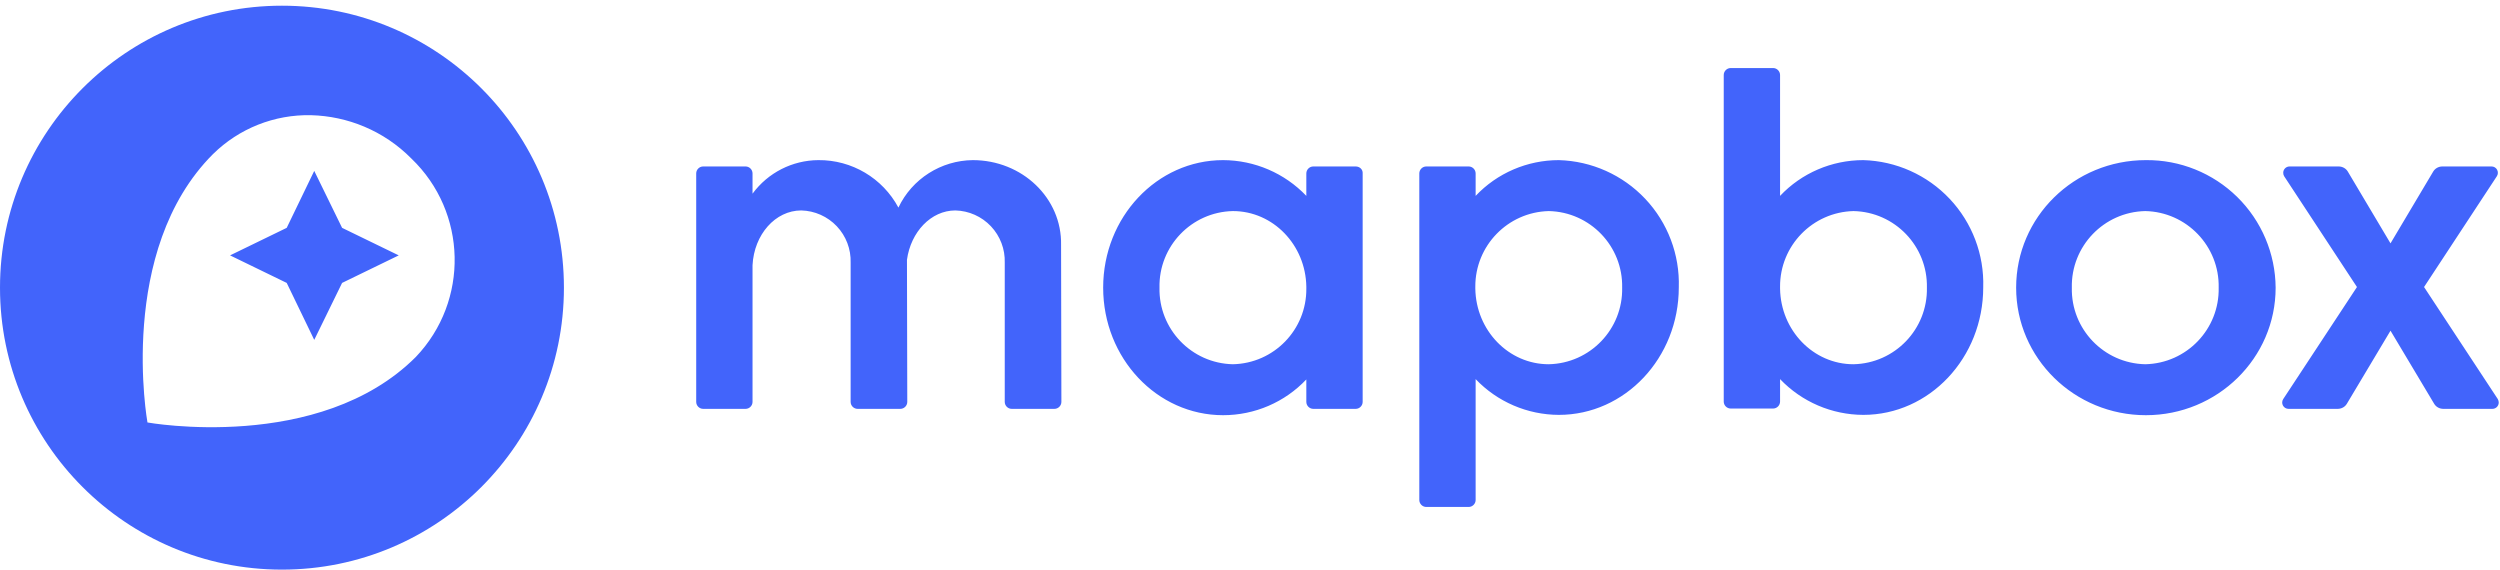
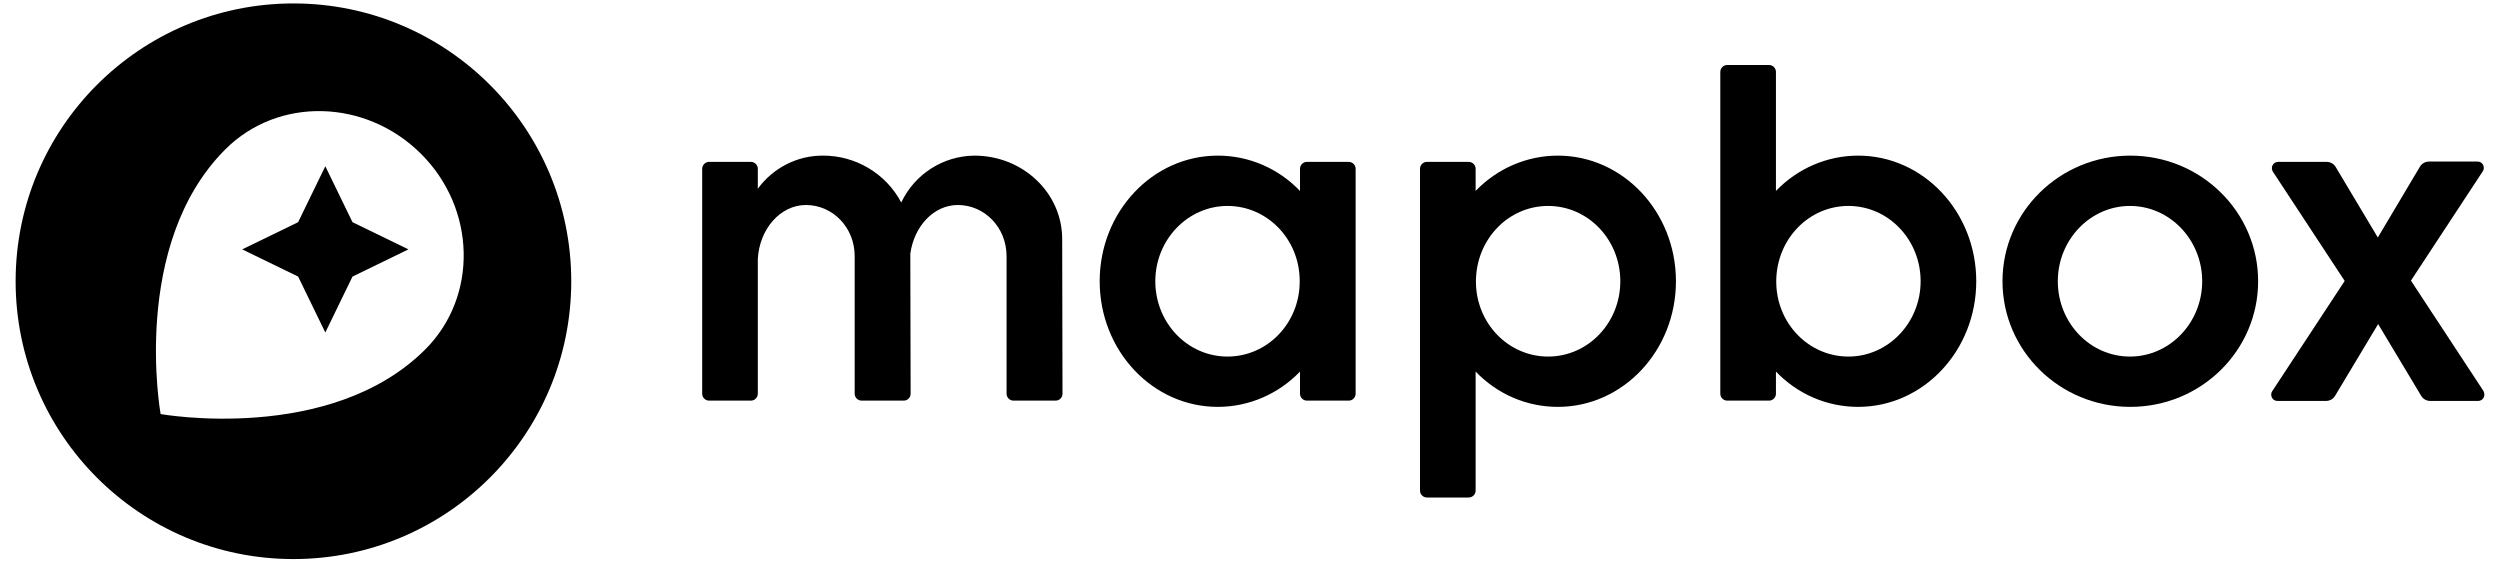
- <svg xmlns="http://www.w3.org/2000/svg" viewBox="0 0 790 180">
-   <path d="M89.1 1.8a89.1 89.1 0 1 0 0 178.2 89.1 89.1 0 0 0 0-178.2zm457.8 19.7c-1.2 0-2.2 1-2.2 2.2v103.2c0 1.2 1 2.2 2.2 2.2h13.4c1.2 0 2.2-1 2.2-2.2v-7.1a36.5 36.5 0 0 0 26.3 11.3c20.9 0 37.9-18 37.9-40.3a39 39 0 0 0-37.9-40.2c-10 0-19.5 4.1-26.3 11.3V23.7c0-1.2-1-2.2-2.2-2.2h-13.4zM98.3 36.4c11.4.3 22.9 4.8 31.7 13.7a44.4 44.4 0 0 1 1.4 62.7c-30.5 30.5-84.8 20.7-84.8 20.7s-9.8-54.3 20.7-84.8a42.8 42.8 0 0 1 31-12.3zm160.3 14.2a26 26 0 0 0-20.8 10.6v-6.4c0-1.2-1-2.2-2.2-2.2h-13.4c-1.2 0-2.2 1-2.2 2.2V127c0 1.2 1 2.2 2.2 2.2h13.4c1.2 0 2.2-1 2.2-2.2V83.8c.5-9.7 7.2-17.3 15.4-17.3A16 16 0 0 1 268.8 83v44c0 1.2 1 2.2 2.2 2.2h13.5c1.2 0 2.2-1 2.2-2.2l-.1-44.9c1.2-8.8 7.6-15.6 15.3-15.6A16 16 0 0 1 317.5 83v44c0 1.2 1 2.2 2.2 2.2h13.5c1.2 0 2.2-1 2.2-2.2l-.1-49.6c.3-14.8-12.3-26.8-27.9-26.8-10 .1-19.2 5.9-23.5 15a28.4 28.4 0 0 0-25.3-15zm127.9 0c-20.9 0-37.9 18-37.9 40.3 0 22.3 17 40.3 37.9 40.3 10 0 19.5-4.1 26.3-11.3v7.1c0 1.2 1 2.2 2.2 2.2h13.4c1.2 0 2.2-1 2.2-2.2V54.8c.1-1.2-.9-2.2-2.2-2.2H415c-1.2 0-2.2 1-2.2 2.2v7.1a36.5 36.5 0 0 0-26.3-11.3zm106.1 0c-10 0-19.5 4.1-26.3 11.3v-7.1c0-1.2-1-2.2-2.2-2.2h-13.4c-1.2 0-2.2 1-2.2 2.2V158c0 1.2 1 2.2 2.2 2.2h13.4c1.2 0 2.2-1 2.2-2.2v-38.2a36.5 36.5 0 0 0 26.3 11.3c20.9 0 37.9-18 37.9-40.3a39 39 0 0 0-37.9-40.2zm185.5 0c-22.7 0-41 18-41 40.3 0 22.3 18.4 40.3 41 40.3s41-18 41-40.3a40.6 40.6 0 0 0-41-40.3zm45.4 2a2 2 0 0 0-2 2c0 .4.1.8.3 1.1l23 35-23.3 35.4a2 2 0 0 0 1.7 3.1h15.5c1.2 0 2.3-.6 2.9-1.6l13.8-23.1 13.8 23.1c.6 1 1.7 1.6 2.9 1.6h15.5a2 2 0 0 0 2-2c0-.4-.1-.7-.3-1.1L766 90.7l23-35a2 2 0 0 0-1.7-3.1h-15.5c-1.2 0-2.3.6-2.9 1.6l-13.5 22.7-13.5-22.7c-.6-1-1.7-1.6-2.9-1.6h-15.5zM99.3 54l-8.7 18-17.9 8.7 17.9 8.7 8.7 18 8.8-18 17.9-8.7-17.9-8.7-8.8-18zm290.3 12.7c12.7 0 23 10.7 23.2 23.9v.6a23.7 23.7 0 0 1-23.2 23.9 23.7 23.7 0 0 1-23.2-24.2 23.7 23.7 0 0 1 23.2-24.2zm99.8 0a23.7 23.7 0 0 1 23.2 24.2 23.7 23.7 0 0 1-23.2 24.2c-12.7 0-23-10.7-23.2-23.9v-.6a23.8 23.8 0 0 1 23.2-23.9zm96.3 0a23.7 23.7 0 0 1 23.2 24.2 23.7 23.7 0 0 1-23.2 24.2c-12.7 0-23-10.7-23.2-23.9v-.6a23.8 23.8 0 0 1 23.2-23.9zm92.2 0a23.7 23.7 0 0 1 23.2 24.2 23.7 23.7 0 0 1-23.2 24.2 23.7 23.7 0 0 1-23.2-24.2 23.7 23.7 0 0 1 23.2-24.2z" fill="#4264fb" />
+ <svg xmlns="http://www.w3.org/2000/svg" version="1.1" id="new" x="0px" y="0px" viewBox="0 0 800 180" style="enable-background:new 0 0 800 180;" xml:space="preserve">
+   <g>
+     <g>
+       <path d="M594.6,49.8c-9.9,0-19.4,4.1-26.3,11.3V23c0-1.2-1-2.2-2.2-2.2l0,0h-13.4c-1.2,0-2.2,1-2.2,2.2v103c0,1.2,1,2.2,2.2,2.2    h13.4c1.2,0,2.2-1,2.2-2.2v0v-7.1c6.9,7.2,16.3,11.3,26.3,11.3c20.9,0,37.8-18,37.8-40.2S615.5,49.8,594.6,49.8z M591.5,114.1    c-12.7,0-23-10.6-23.1-23.8v-0.6c0.2-13.2,10.4-23.8,23.1-23.8c12.8,0,23.1,10.8,23.1,24.1S604.2,114.1,591.5,114.1L591.5,114.1z" />
+       <path d="M681.7,49.8c-22.6,0-40.9,18-40.9,40.2s18.3,40.2,40.9,40.2c22.6,0,40.9-18,40.9-40.2S704.3,49.8,681.7,49.8z     M681.6,114.1c-12.8,0-23.1-10.8-23.1-24.1s10.4-24.1,23.1-24.1s23.1,10.8,23.1,24.1S694.3,114.1,681.6,114.1L681.6,114.1z" />
+       <path d="M431.6,51.8h-13.4c-1.2,0-2.2,1-2.2,2.2c0,0,0,0,0,0v7.1c-6.9-7.2-16.3-11.3-26.3-11.3c-20.9,0-37.8,18-37.8,40.2    s16.9,40.2,37.8,40.2c9.9,0,19.4-4.1,26.3-11.3v7.1c0,1.2,1,2.2,2.2,2.2l0,0h13.4c1.2,0,2.2-1,2.2-2.2v0V54    C433.8,52.8,432.8,51.8,431.6,51.8z M392.8,114.1c-12.8,0-23.1-10.8-23.1-24.1s10.4-24.1,23.1-24.1c12.7,0,23,10.6,23.1,23.8v0.6    C415.8,103.5,405.5,114.1,392.8,114.1L392.8,114.1z" />
+       <path d="M498.5,49.8c-9.9,0-19.4,4.1-26.3,11.3V54c0-1.2-1-2.2-2.2-2.2l0,0h-13.4c-1.2,0-2.2,1-2.2,2.2c0,0,0,0,0,0v103    c0,1.2,1,2.2,2.2,2.2l0,0h13.4c1.2,0,2.2-1,2.2-2.2v0v-38.1c6.9,7.2,16.3,11.3,26.3,11.3c20.9,0,37.8-18,37.8-40.2    S519.4,49.8,498.5,49.8z M495.4,114.1c-12.7,0-23-10.6-23.1-23.8v-0.6c0.2-13.2,10.4-23.8,23.1-23.8c12.8,0,23.1,10.8,23.1,24.1    S508.2,114.1,495.4,114.1L495.4,114.1z" />
+       <path d="M311.8,49.8c-10,0.1-19.1,5.9-23.4,15c-4.9-9.3-14.7-15.1-25.2-15c-8.2,0-15.9,4-20.7,10.6V54c0-1.2-1-2.2-2.2-2.2l0,0    h-13.4c-1.2,0-2.2,1-2.2,2.2c0,0,0,0,0,0v72c0,1.2,1,2.2,2.2,2.2h0h13.4c1.2,0,2.2-1,2.2-2.2v0V82.9c0.5-9.6,7.2-17.3,15.4-17.3    c8.5,0,15.6,7.1,15.6,16.4v44c0,1.2,1,2.2,2.2,2.2l13.5,0c1.2,0,2.2-1,2.2-2.2c0,0,0,0,0,0l-0.1-44.8c1.2-8.8,7.5-15.6,15.2-15.6    c8.5,0,15.6,7.1,15.6,16.4v44c0,1.2,1,2.2,2.2,2.2l13.5,0c1.2,0,2.2-1,2.2-2.2c0,0,0,0,0,0l-0.1-49.5    C339.9,61.7,327.3,49.8,311.8,49.8z" />
+       <path d="M794.7,125.1l-23.2-35.3l23-35c0.6-0.9,0.3-2.2-0.6-2.8c-0.3-0.2-0.7-0.3-1.1-0.3h-15.5c-1.2,0-2.3,0.6-2.9,1.6L760.9,76    l-13.5-22.6c-0.6-1-1.7-1.6-2.9-1.6h-15.5c-1.1,0-2,0.9-2,2c0,0.4,0.1,0.8,0.3,1.1l23,35l-23.2,35.3c-0.6,0.9-0.3,2.2,0.6,2.8    c0.3,0.2,0.7,0.3,1.1,0.3h15.5c1.2,0,2.3-0.6,2.9-1.6l13.8-23l13.8,23c0.6,1,1.7,1.6,2.9,1.6H793c1.1,0,2-0.9,2-2    C795,125.9,794.9,125.5,794.7,125.1z" />
+     </g>
+     <g>
+       <path d="M93.9,1.1C44.8,1.1,5,40.9,5,90s39.8,88.9,88.9,88.9s88.9-39.8,88.9-88.9C182.8,40.9,143,1.1,93.9,1.1z M136.1,111.8    c-30.4,30.4-84.7,20.7-84.7,20.7s-9.8-54.2,20.7-84.7C89,30.9,117,31.6,134.7,49.2S153,94.9,136.1,111.8L136.1,111.8z" />
+       <polygon points="104.1,53.2 95.4,71.1 77.5,79.8 95.4,88.5 104.1,106.4 112.8,88.5 130.7,79.8 112.8,71.1   " />
+     </g>
+   </g>
</svg>
